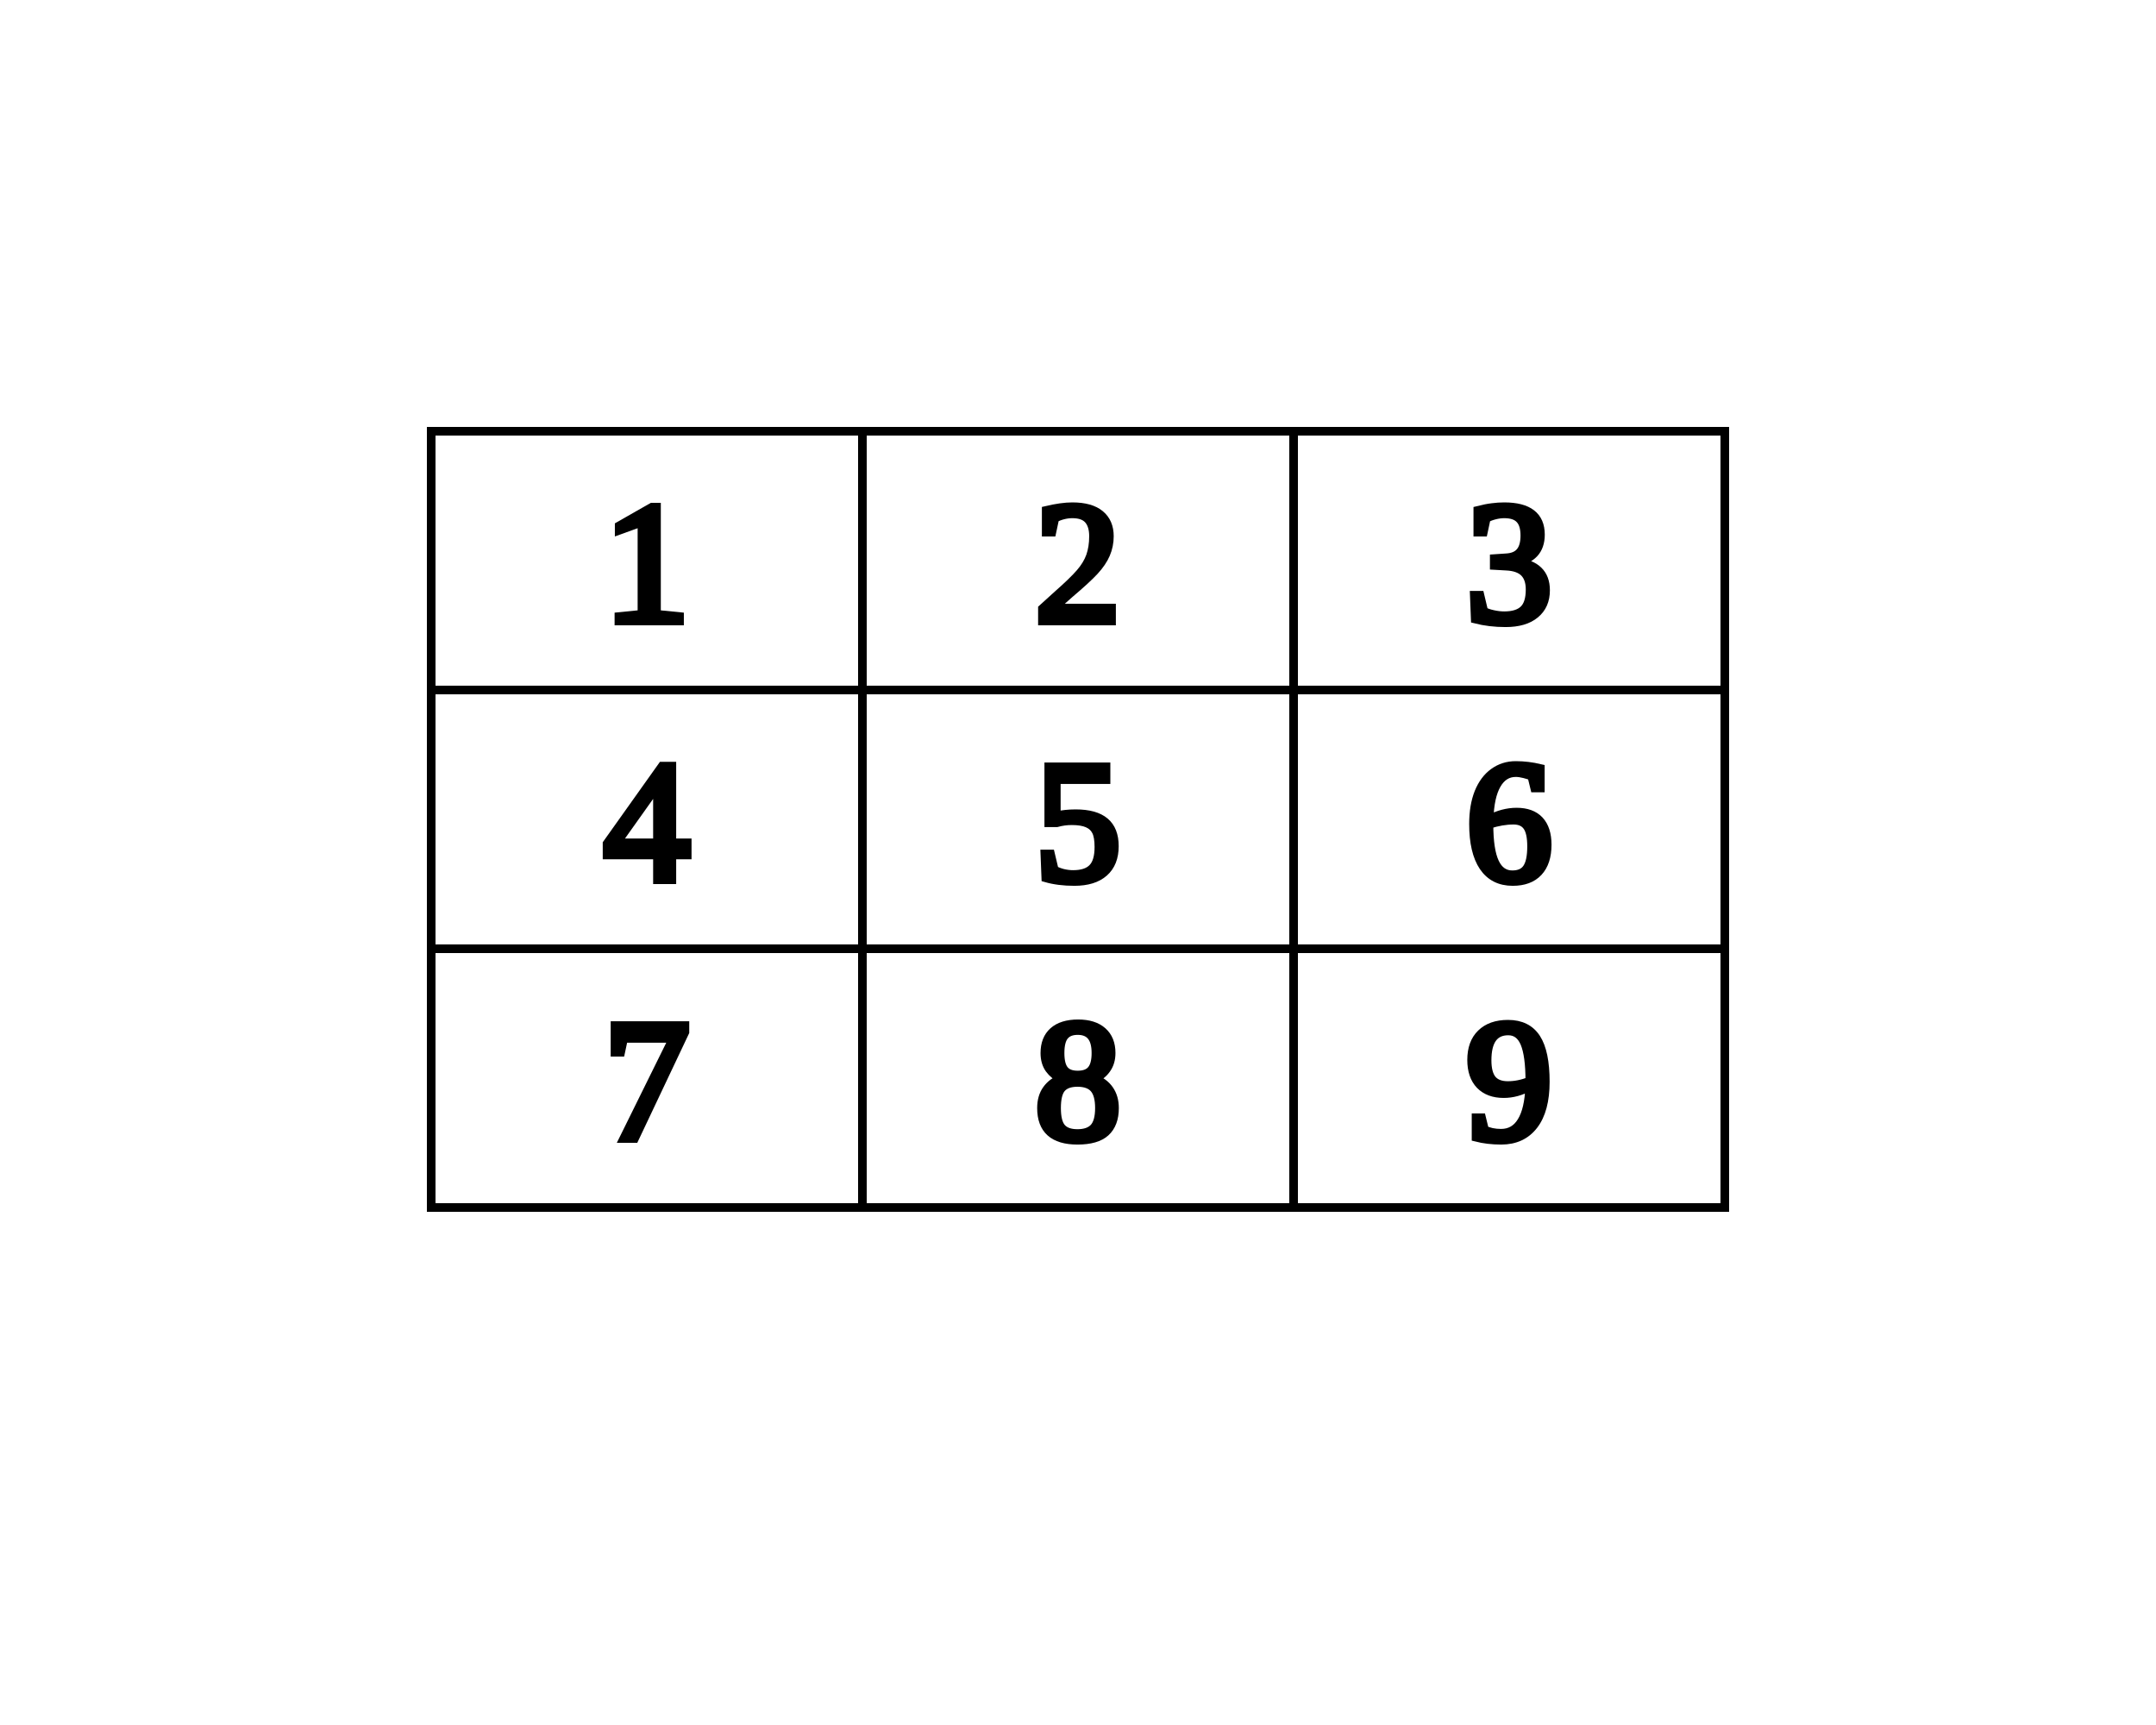
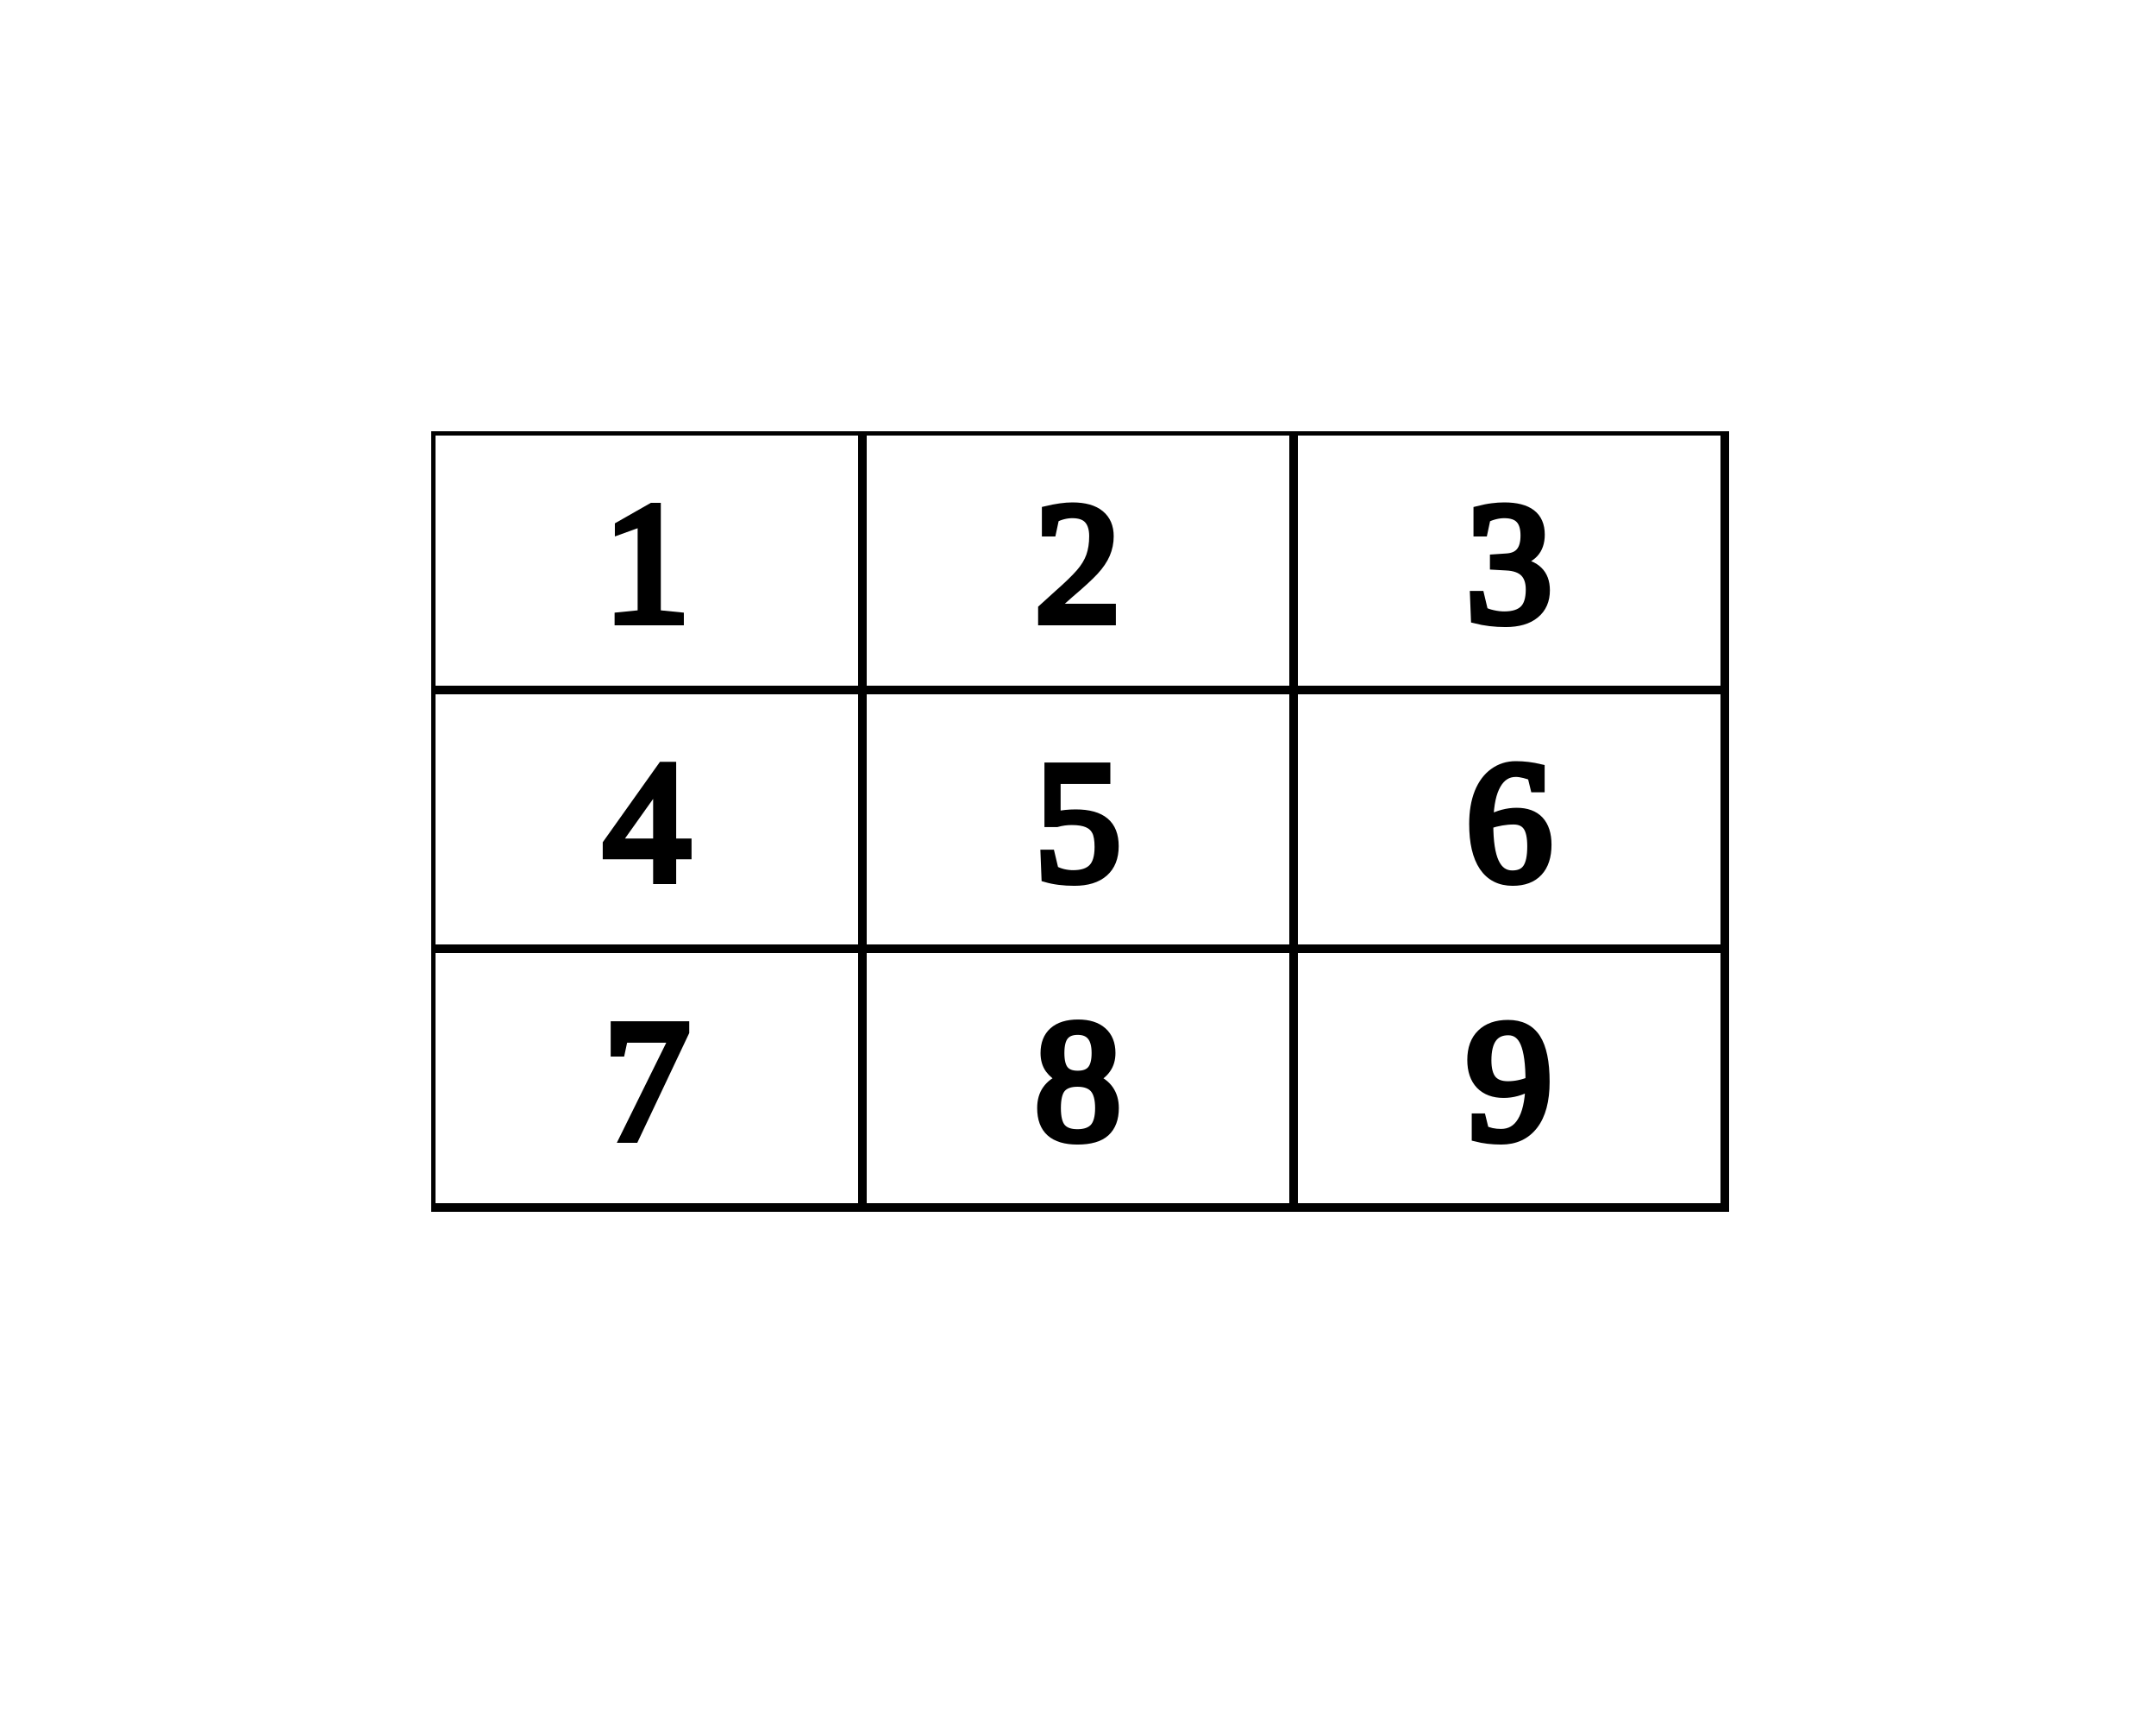
<svg xmlns="http://www.w3.org/2000/svg" xmlns:xlink="http://www.w3.org/1999/xlink" version="1.1" width="250" height="200">
  <defs>
    <rect id="s1" width="50" height="30" />
    <text id="s2" font-size="20">1</text>
    <text id="s3" font-size="20">2</text>
    <text id="s4" font-size="20">3</text>
    <text id="s5" font-size="20">4</text>
    <text id="s6" font-size="20">5</text>
    <text id="s7" font-size="20">6</text>
    <text id="s8" font-size="20">7</text>
    <text id="s9" font-size="20">8</text>
    <text id="s10" font-size="20">9</text>
  </defs>
  <symbol id="g2">
-     <use xlink:href="#s1" x="50" y="50" fill="none" stroke="black" />
-     <use xlink:href="#s2" x="70" y="72" fill="black" stroke="black" />
-     <use xlink:href="#s1" x="100" y="50" fill="none" stroke="black" />
-     <use xlink:href="#s3" x="120" y="72" fill="black" stroke="black" />
-     <use xlink:href="#s1" x="150" y="50" fill="none" stroke="black" />
-     <use xlink:href="#s4" x="170" y="72" fill="black" stroke="black" />
-     <use xlink:href="#s1" x="50" y="80" fill="none" stroke="black" />
-     <use xlink:href="#s5" x="70" y="102" fill="black" stroke="black" />
-     <use xlink:href="#s1" x="100" y="80" fill="none" stroke="black" />
-     <use xlink:href="#s6" x="120" y="102" fill="black" stroke="black" />
-     <use xlink:href="#s1" x="150" y="80" fill="none" stroke="black" />
-     <use xlink:href="#s7" x="170" y="102" fill="black" stroke="black" />
-     <use xlink:href="#s1" x="50" y="110" fill="none" stroke="black" />
-     <use xlink:href="#s8" x="70" y="132" fill="black" stroke="black" />
-     <use xlink:href="#s1" x="100" y="110" fill="none" stroke="black" />
-     <use xlink:href="#s9" x="120" y="132" fill="black" stroke="black" />
-     <use xlink:href="#s1" x="150" y="110" fill="none" stroke="black" />
-     <use xlink:href="#s10" x="170" y="132" fill="black" stroke="black" />
+     <use xlink:href="#s1" fill="none" stroke="black" />
+     <use xlink:href="#s2" x="20" y="22" fill="black" stroke="black" />
+     <use xlink:href="#s1" x="50" y="0" fill="none" stroke="black" />
+     <use xlink:href="#s3" x="70" y="22" fill="black" stroke="black" />
+     <use xlink:href="#s1" x="100" y="0" fill="none" stroke="black" />
+     <use xlink:href="#s4" x="120" y="22" fill="black" stroke="black" />
+     <use xlink:href="#s1" x="0" y="30" fill="none" stroke="black" />
+     <use xlink:href="#s5" x="20" y="52" fill="black" stroke="black" />
+     <use xlink:href="#s1" x="50" y="30" fill="none" stroke="black" />
+     <use xlink:href="#s6" x="70" y="52" fill="black" stroke="black" />
+     <use xlink:href="#s1" x="100" y="30" fill="none" stroke="black" />
+     <use xlink:href="#s7" x="120" y="52" fill="black" stroke="black" />
+     <use xlink:href="#s1" x="0" y="60" fill="none" stroke="black" />
+     <use xlink:href="#s8" x="20" y="82" fill="black" stroke="black" />
+     <use xlink:href="#s1" x="50" y="60" fill="none" stroke="black" />
+     <use xlink:href="#s9" x="70" y="82" fill="black" stroke="black" />
+     <use xlink:href="#s1" x="100" y="60" fill="none" stroke="black" />
+     <use xlink:href="#s10" x="120" y="82" fill="black" stroke="black" />
  </symbol>
-   <use xlink:href="#g2" />
+   <use xlink:href="#g2" x="50" y="50" />
</svg>
